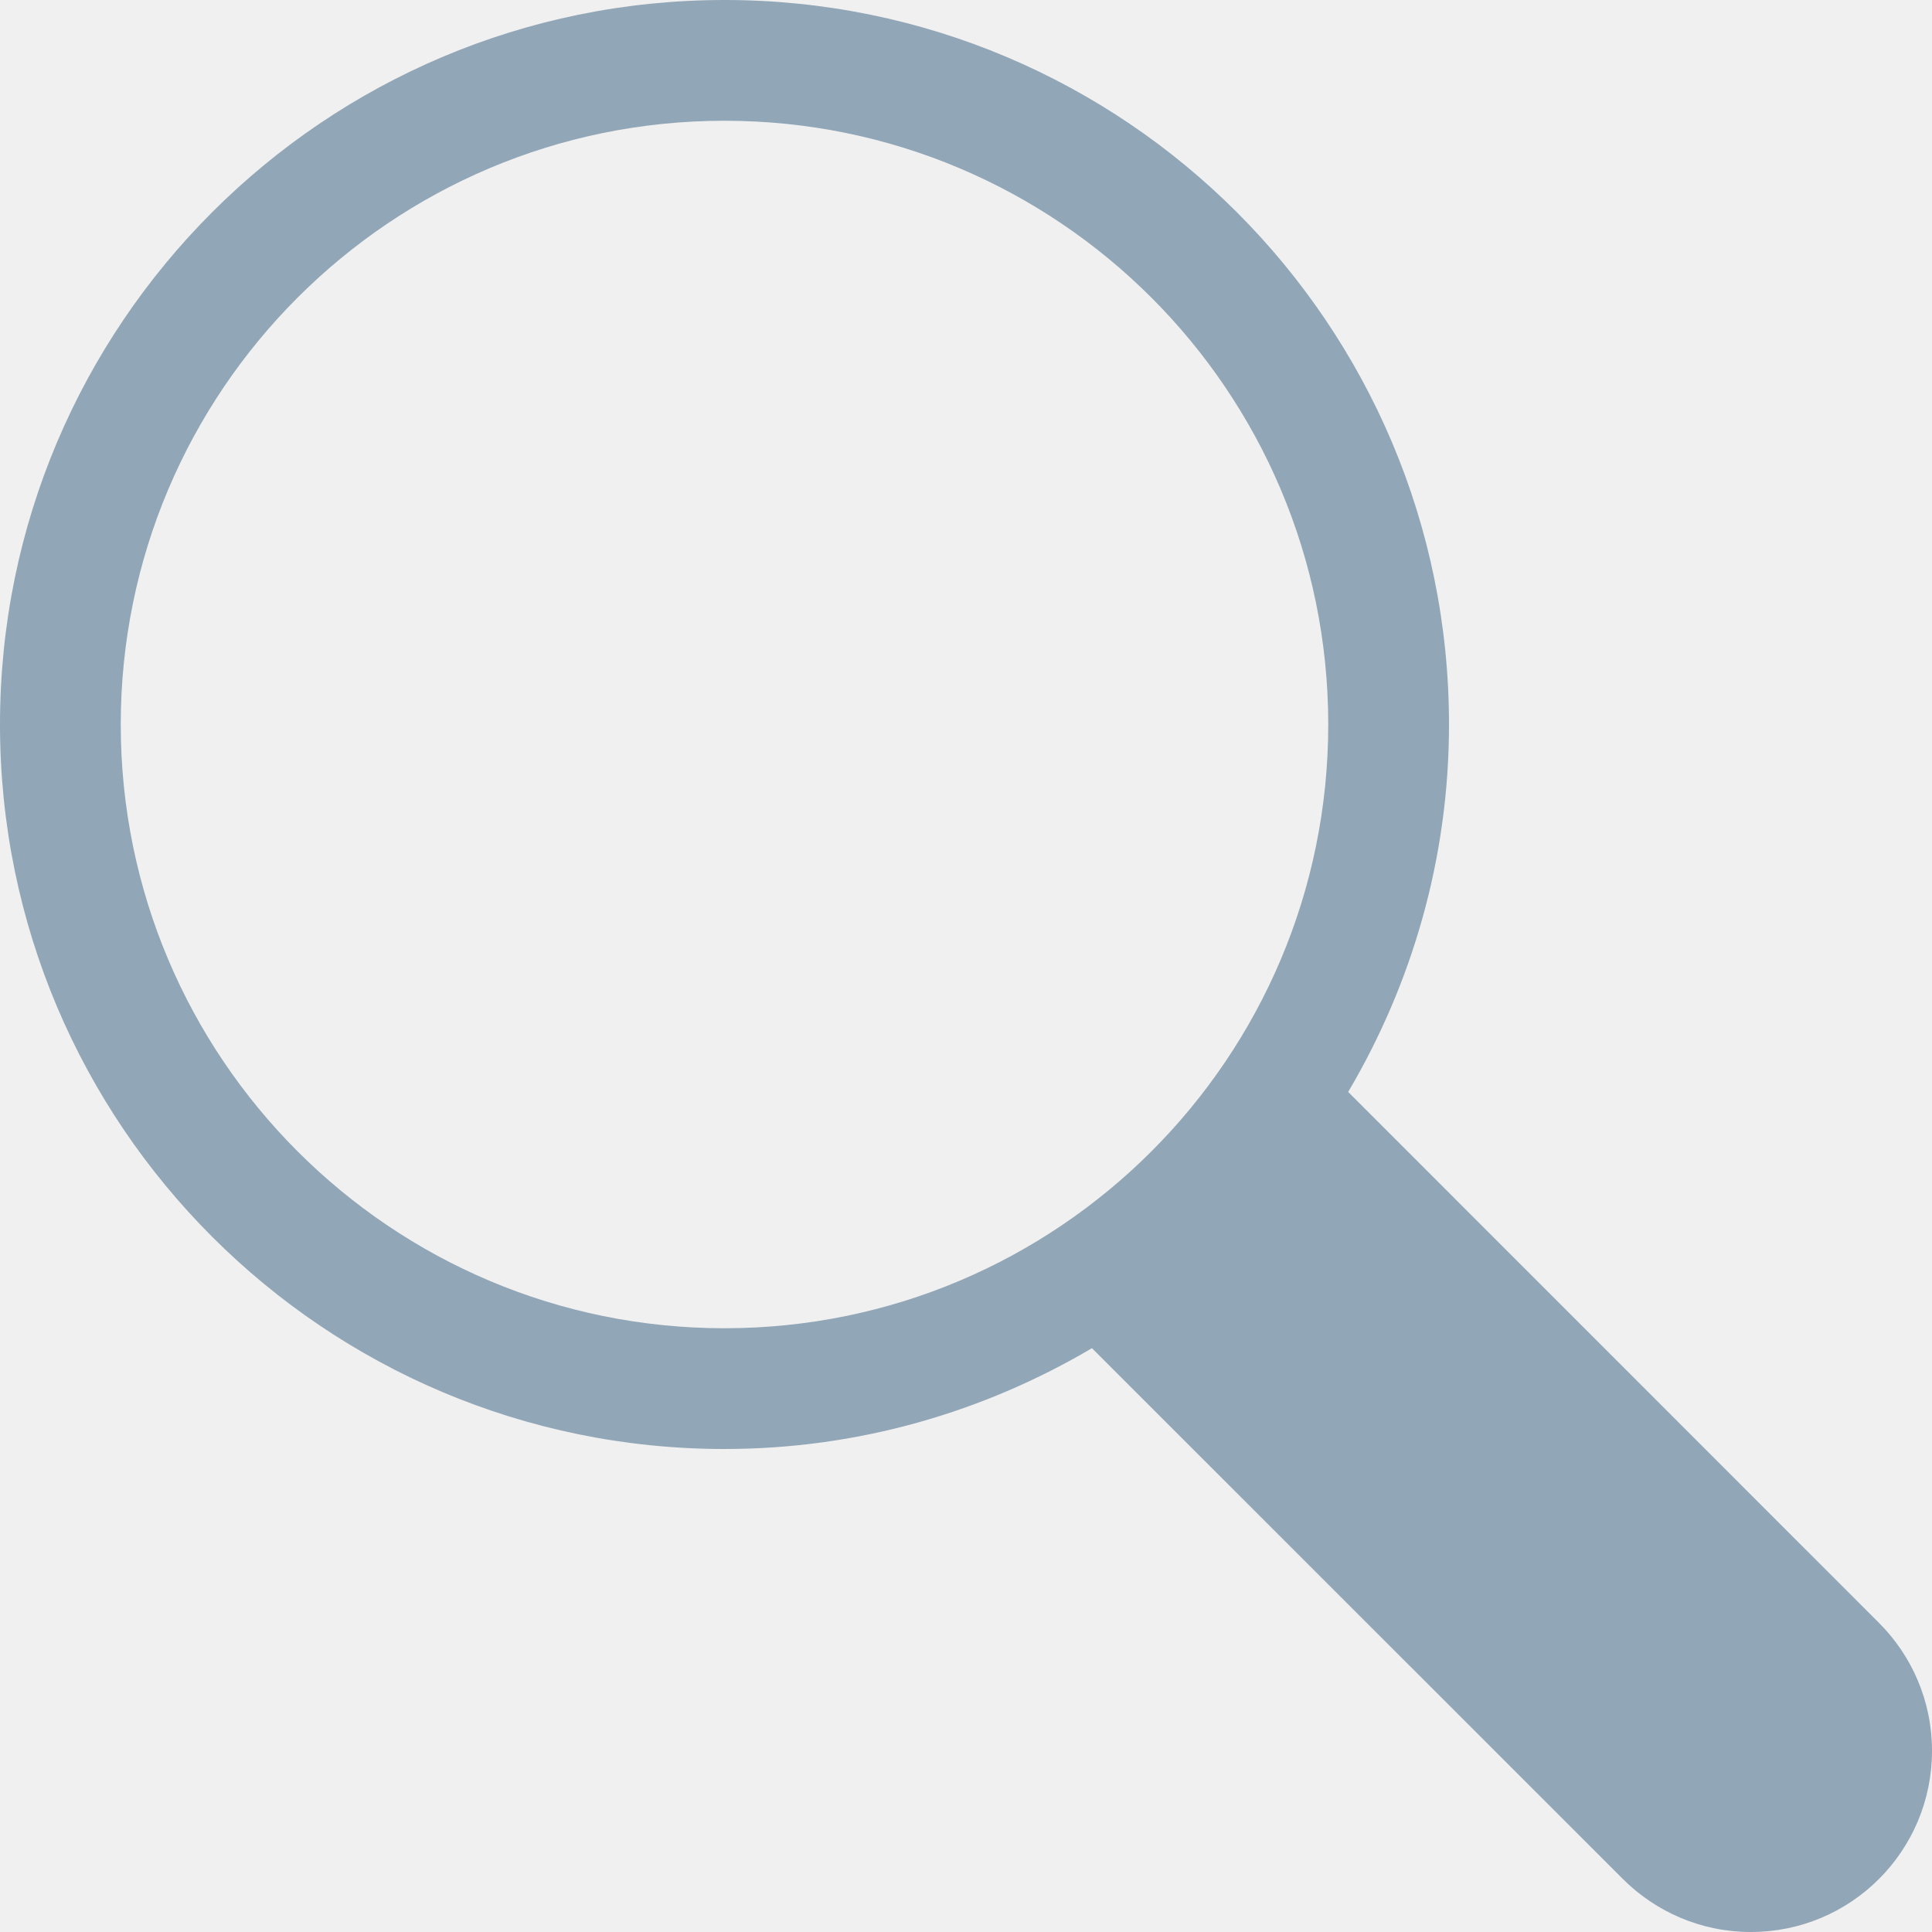
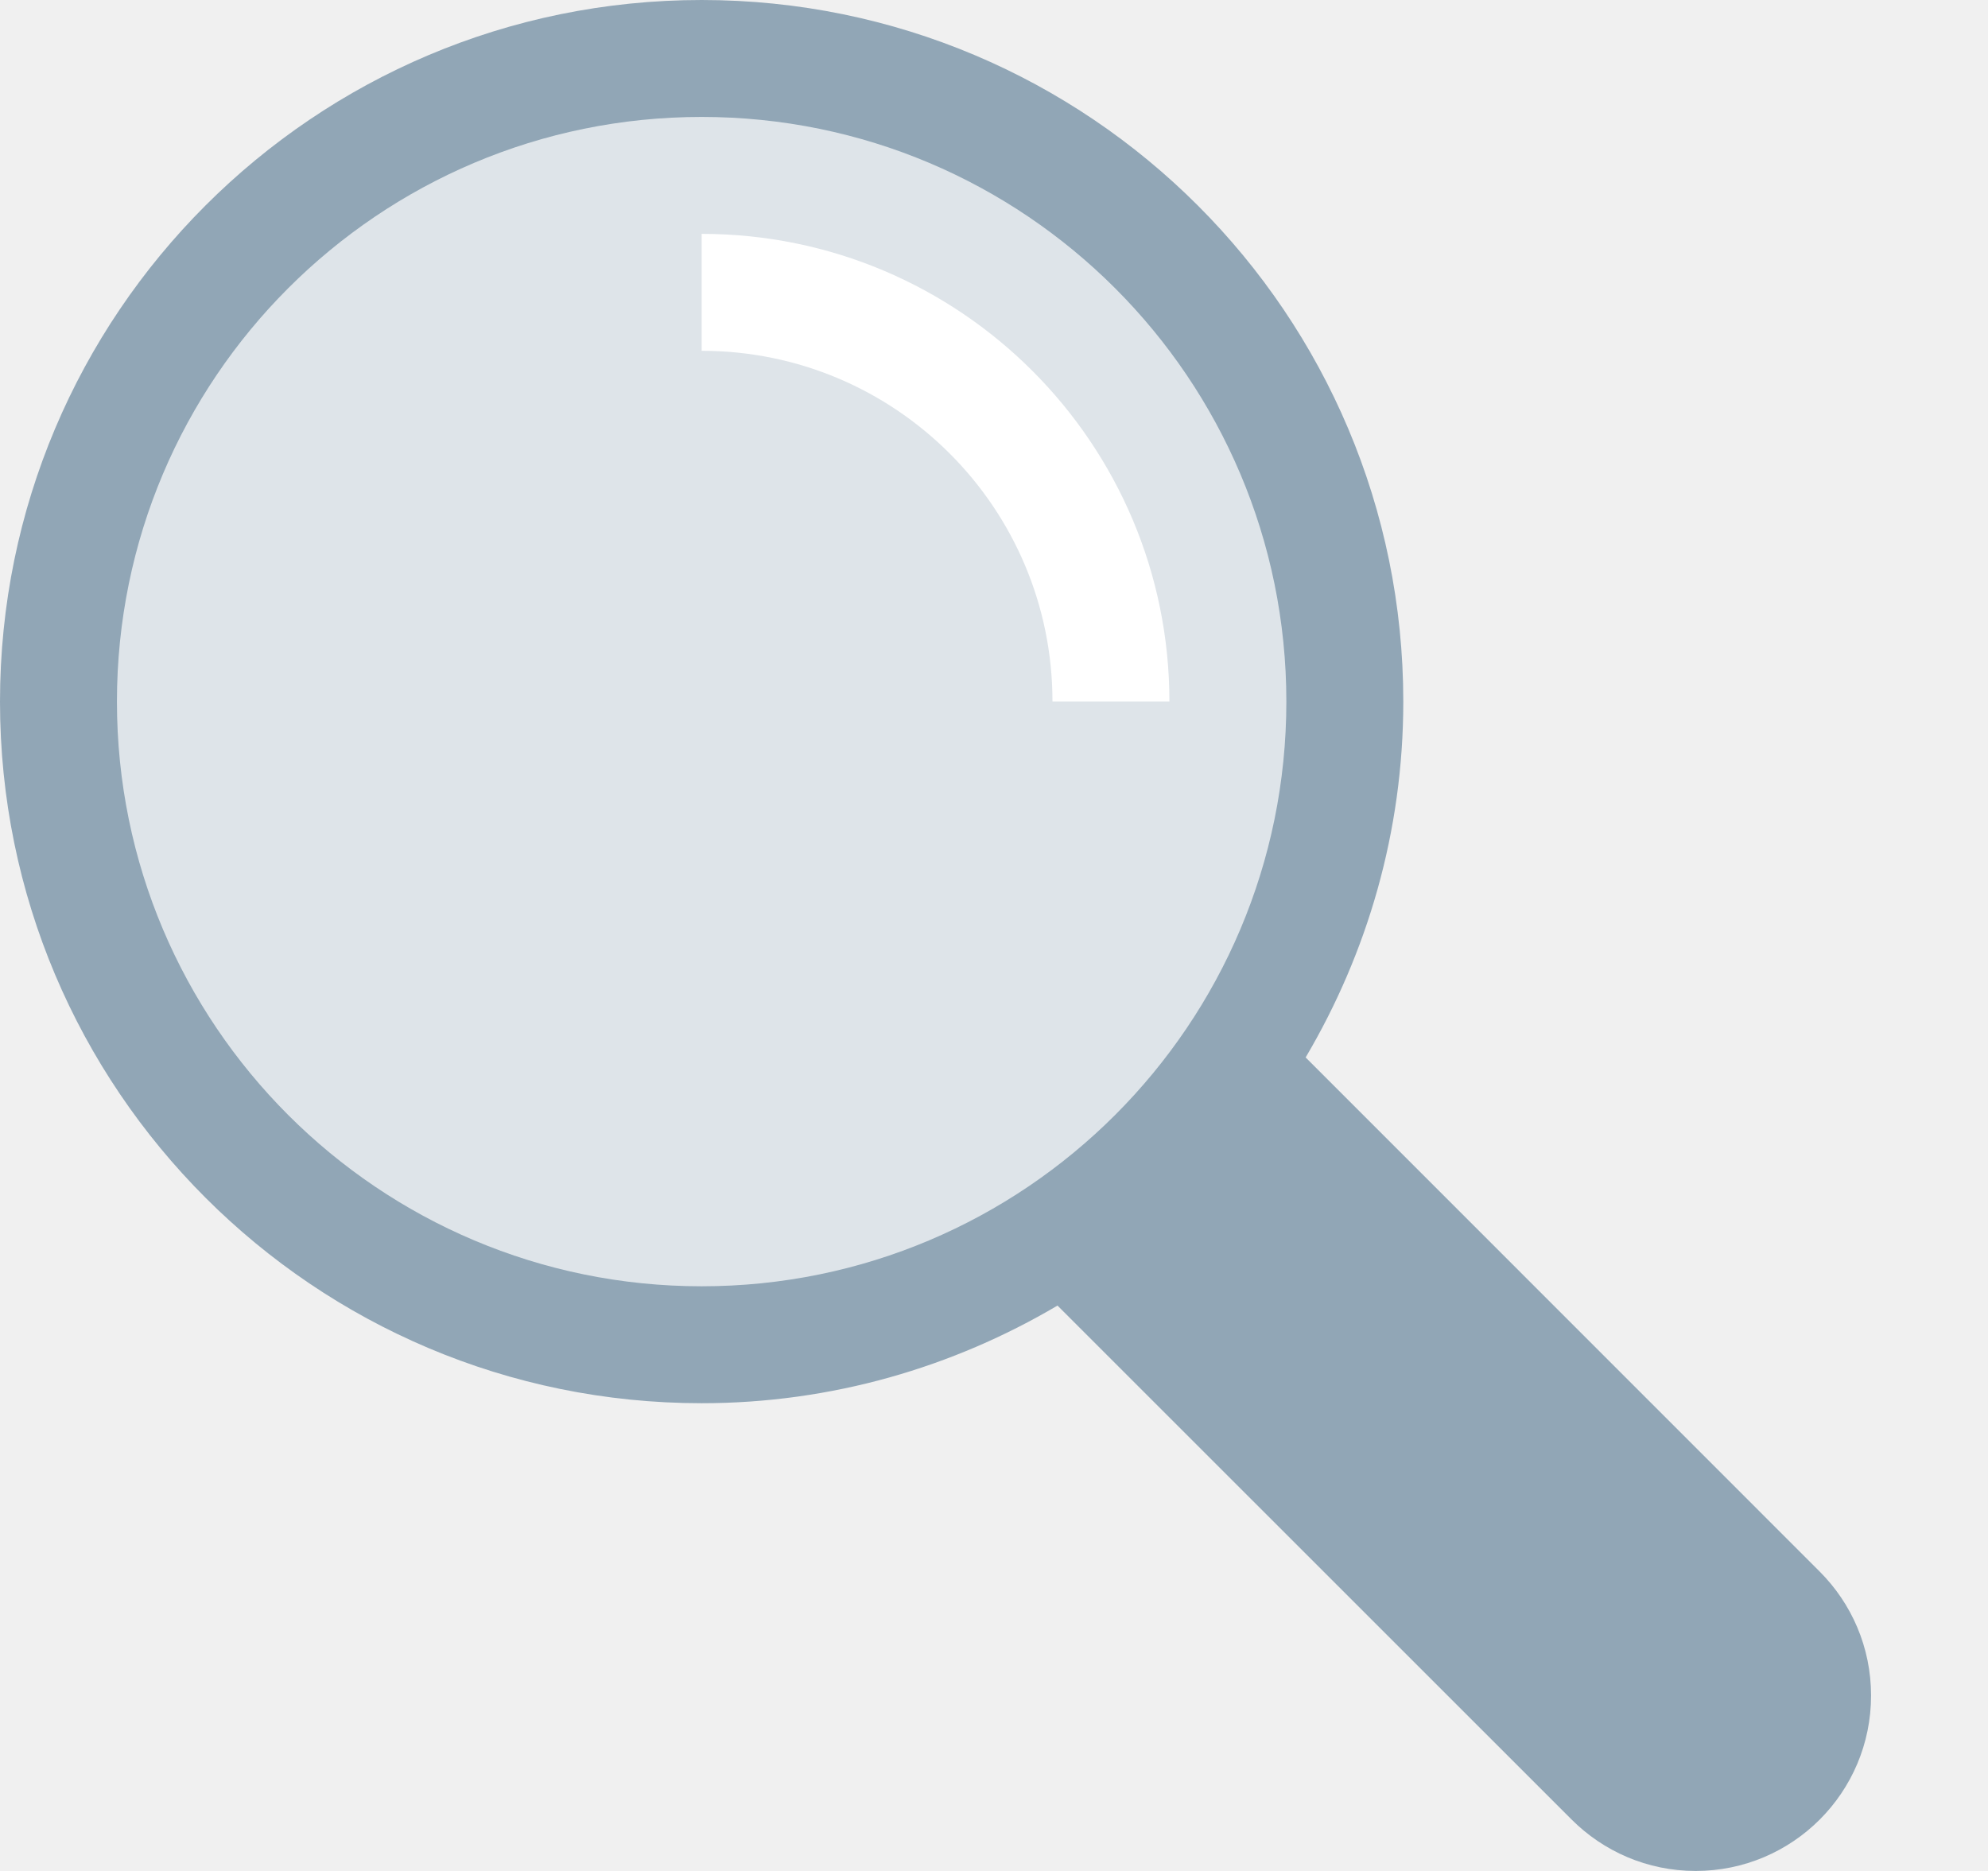
- <svg xmlns="http://www.w3.org/2000/svg" width="16" height="16" viewBox="0 0 16 16">
-   <path fill="#91A6B6" fill-rule="evenodd" d="M15.561,13.44 L11.165,9.043 C11.692,8.15 12,7.112 12,6 C12,2.686 9.314,0 6,0 C2.686,0 0,2.686 0,6 C0,9.314 2.686,12 6,12 C7.112,12 8.15,11.692 9.043,11.165 L13.439,15.56 C13.711,15.832 14.086,16 14.5,16 C15.329,16 16,15.329 16,14.5 C16,14.086 15.832,13.711 15.561,13.44 L15.561,13.44 Z M1,6 C1,3.239 3.239,1 6,1 C8.761,1 11,3.239 11,6 C11,8.761 8.761,11 6,11 C3.239,11 1,8.761 1,6 Z" />
+ <svg xmlns="http://www.w3.org/2000/svg" width="17px" height="16px" viewBox="0 0 17 16" version="1.1">
+   <g id="search" stroke="none" stroke-width="1" fill="none" fill-rule="evenodd" transform="translate(0, 0)">
+     <g id="icon-/-misc-/-search">
+       <path d="M11.165,9.043 C11.692,8.15 12,7.112 12,6 C12,2.686 9.314,0 6,0 C2.686,0 0,2.686 0,6 C0,9.314 2.686,12 6,12 C7.112,12 8.15,11.692 9.043,11.165 L13.439,15.56 C13.711,15.832 14.086,16 14.5,16 C15.329,16 16,15.329 16,14.5 C16,14.086 15.832,13.711 15.561,13.44 L11.165,9.043 Z" id="Path" fill="#91A6B6" />
+       <path d="M1,6 C1,3.239 3.239,1 6,1 C8.761,1 11,3.239 11,6 C11,8.761 8.761,11 6,11 C3.239,11 1,8.761 1,6 Z" id="Path" fill-opacity="0.7" fill="#FFFFFF" />
+       <path d="M9,6 C9,4.343 7.657,3 6,3 L6,2 C8.209,2 10,3.791 10,6 L9,6 Z" id="Path" fill="#FFFFFF" />
+     </g>
+   </g>
</svg>
